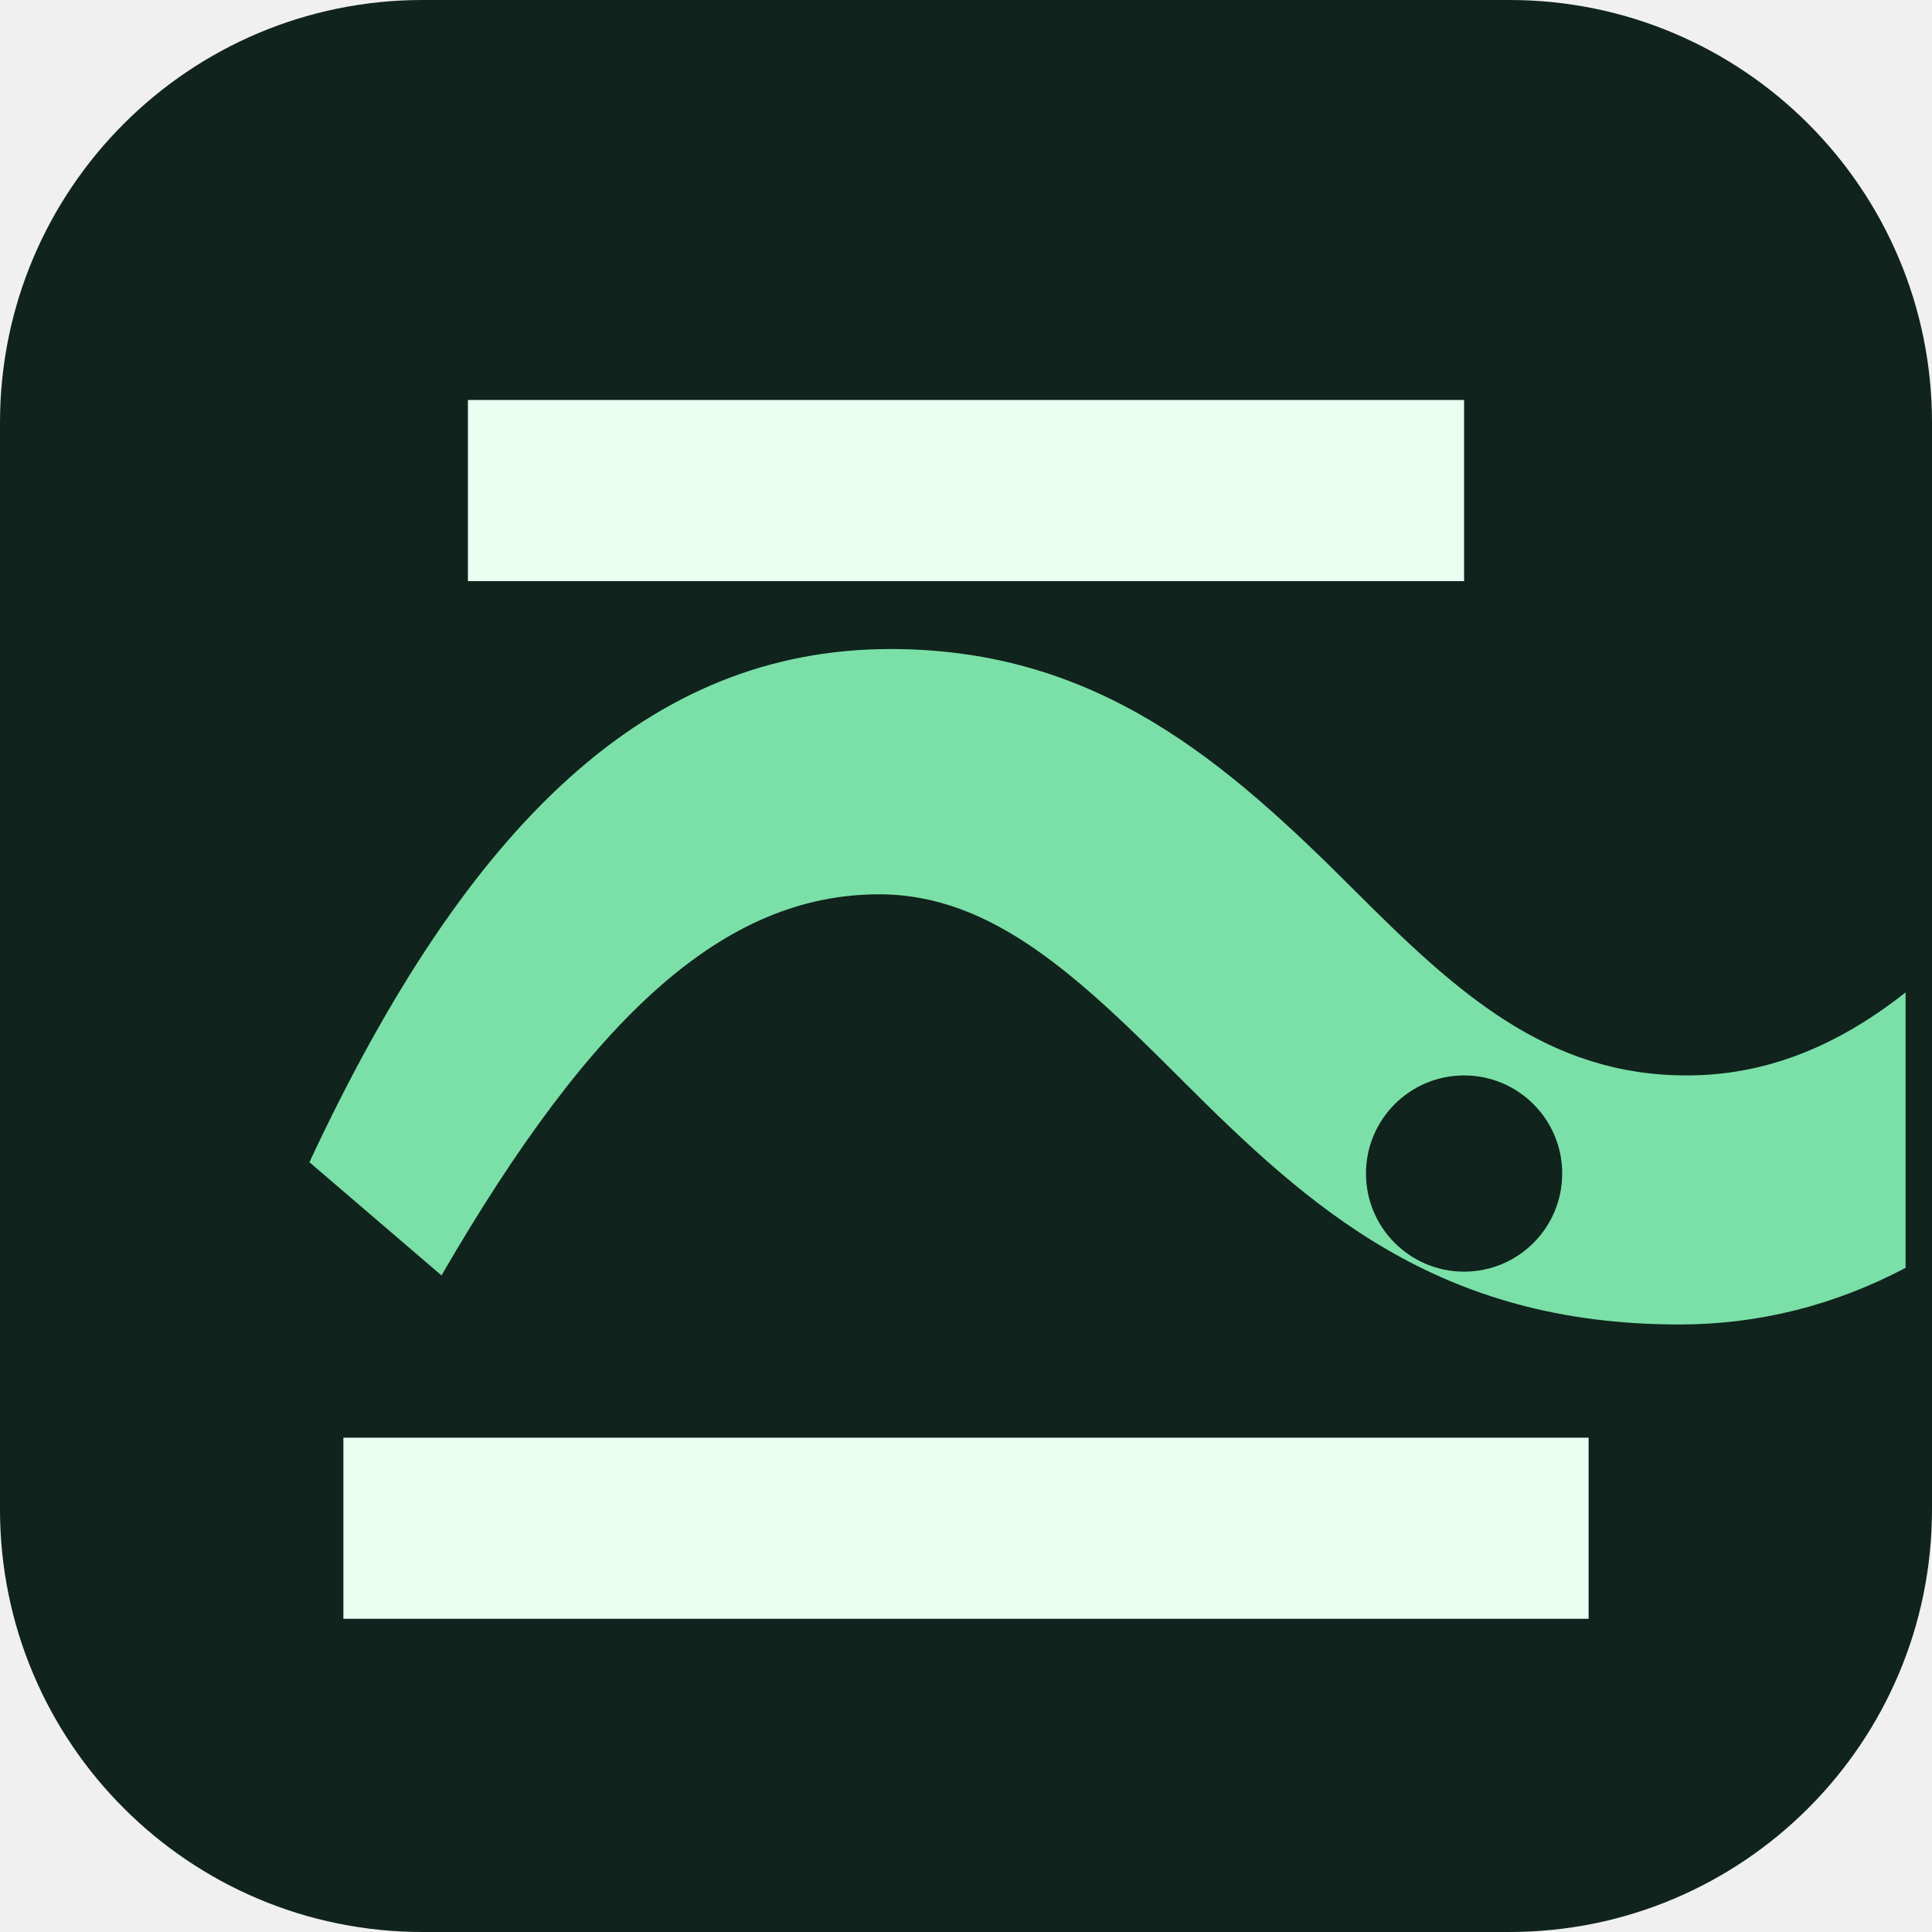
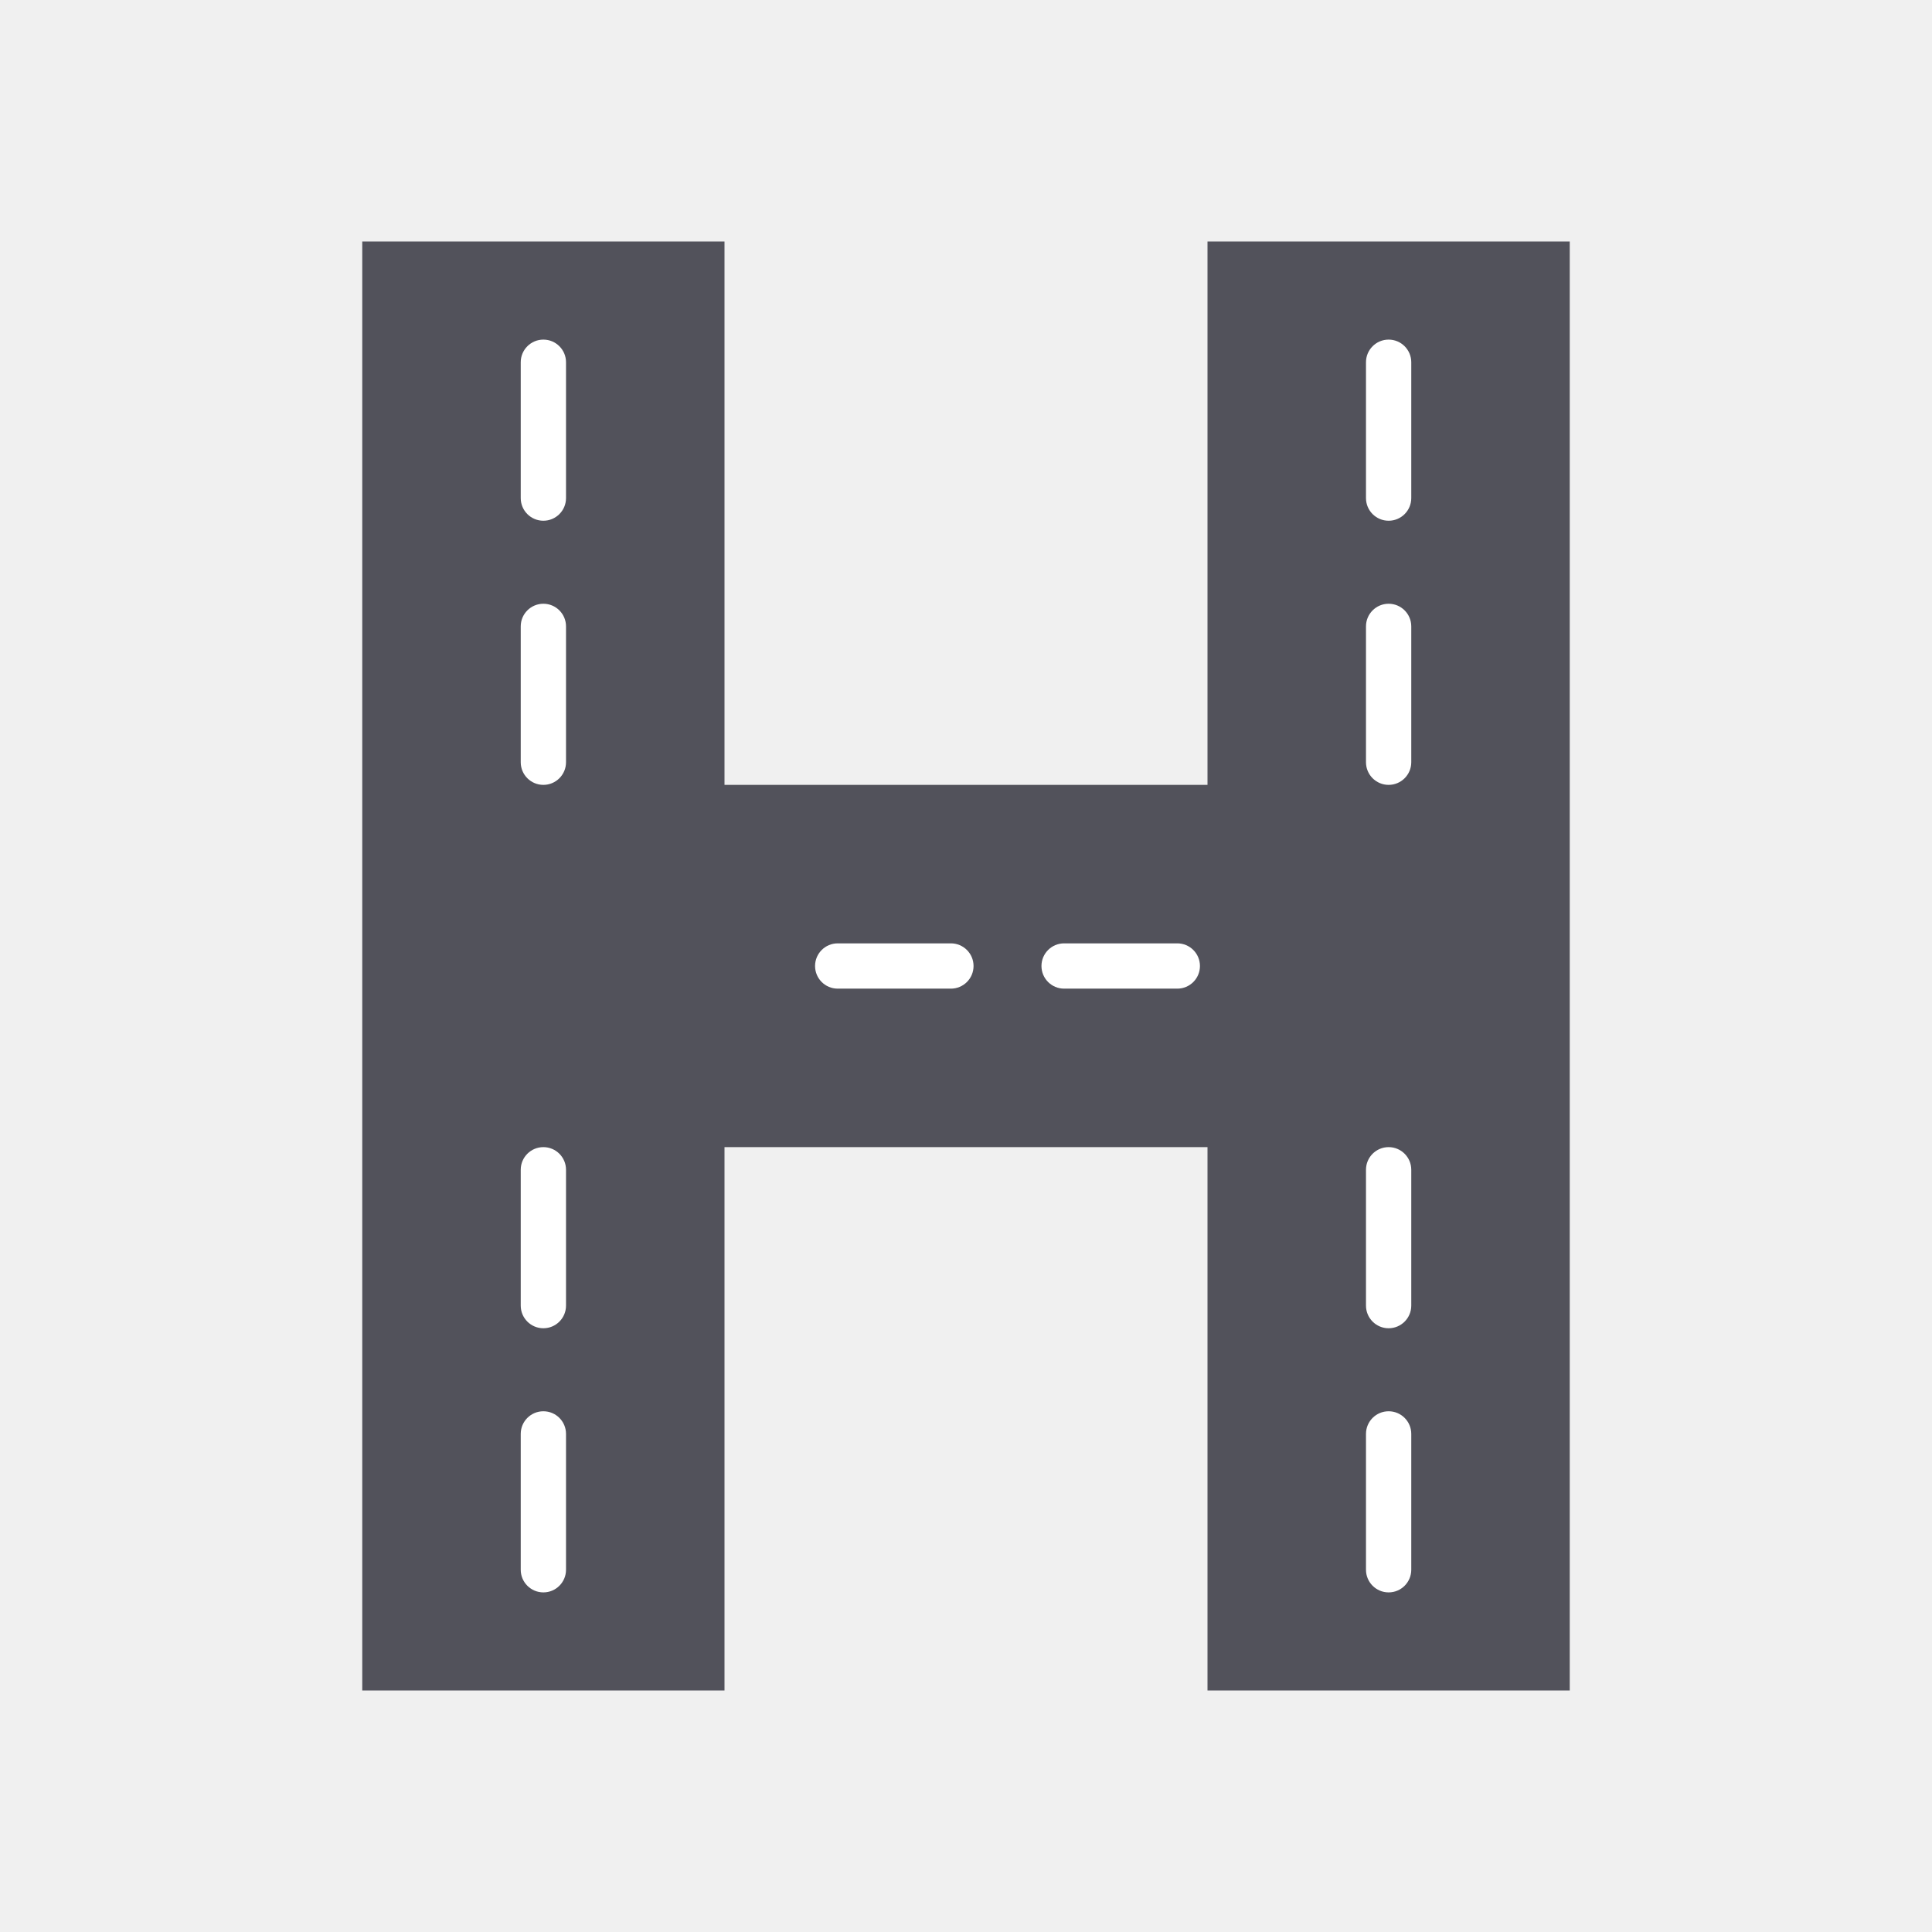
<svg xmlns="http://www.w3.org/2000/svg" width="512" height="512" viewBox="0 0 512 512">
-   <rect width="512" height="512" rx="112" fill="#10231d" />
-   <path d="M82 308c42-90 90-136 154-136 55 0 89 30 123 64 27 27 51 49 88 49 20 0 39-7 58-22v73c-19 10-39 15-60 15-64 0-98-31-132-65-27-27-50-49-80-49-41 0-76 32-116 101L82 308Z" fill="#7be0a7" />
-   <path d="M91 381h330v48H91z" fill="#e8fff1" />
-   <path d="M124 106h264v48H124z" fill="#e8fff1" />
-   <circle cx="388" cy="311" r="26" fill="#10231d" />
+   <path d="       M96 64       H192       V208       H320       V64       H416       V448       H320       V304       H192       V448       H96       Z     " fill="#52525B" />
+   <g fill="#FFFFFF">
+     <rect x="138" y="90" width="12" height="48" rx="6" />
+     <rect x="138" y="160" width="12" height="48" rx="6" />
+     <rect x="138" y="304" width="12" height="48" rx="6" />
+     <rect x="138" y="374" width="12" height="48" rx="6" />
+     <rect x="362" y="90" width="12" height="48" rx="6" />
+     <rect x="362" y="160" width="12" height="48" rx="6" />
+     <rect x="362" y="304" width="12" height="48" rx="6" />
+     <rect x="362" y="374" width="12" height="48" rx="6" />
+     <rect x="216" y="250" width="42" height="12" rx="6" />
+     <rect x="276" y="250" width="42" height="12" rx="6" />
+   </g>
</svg>
